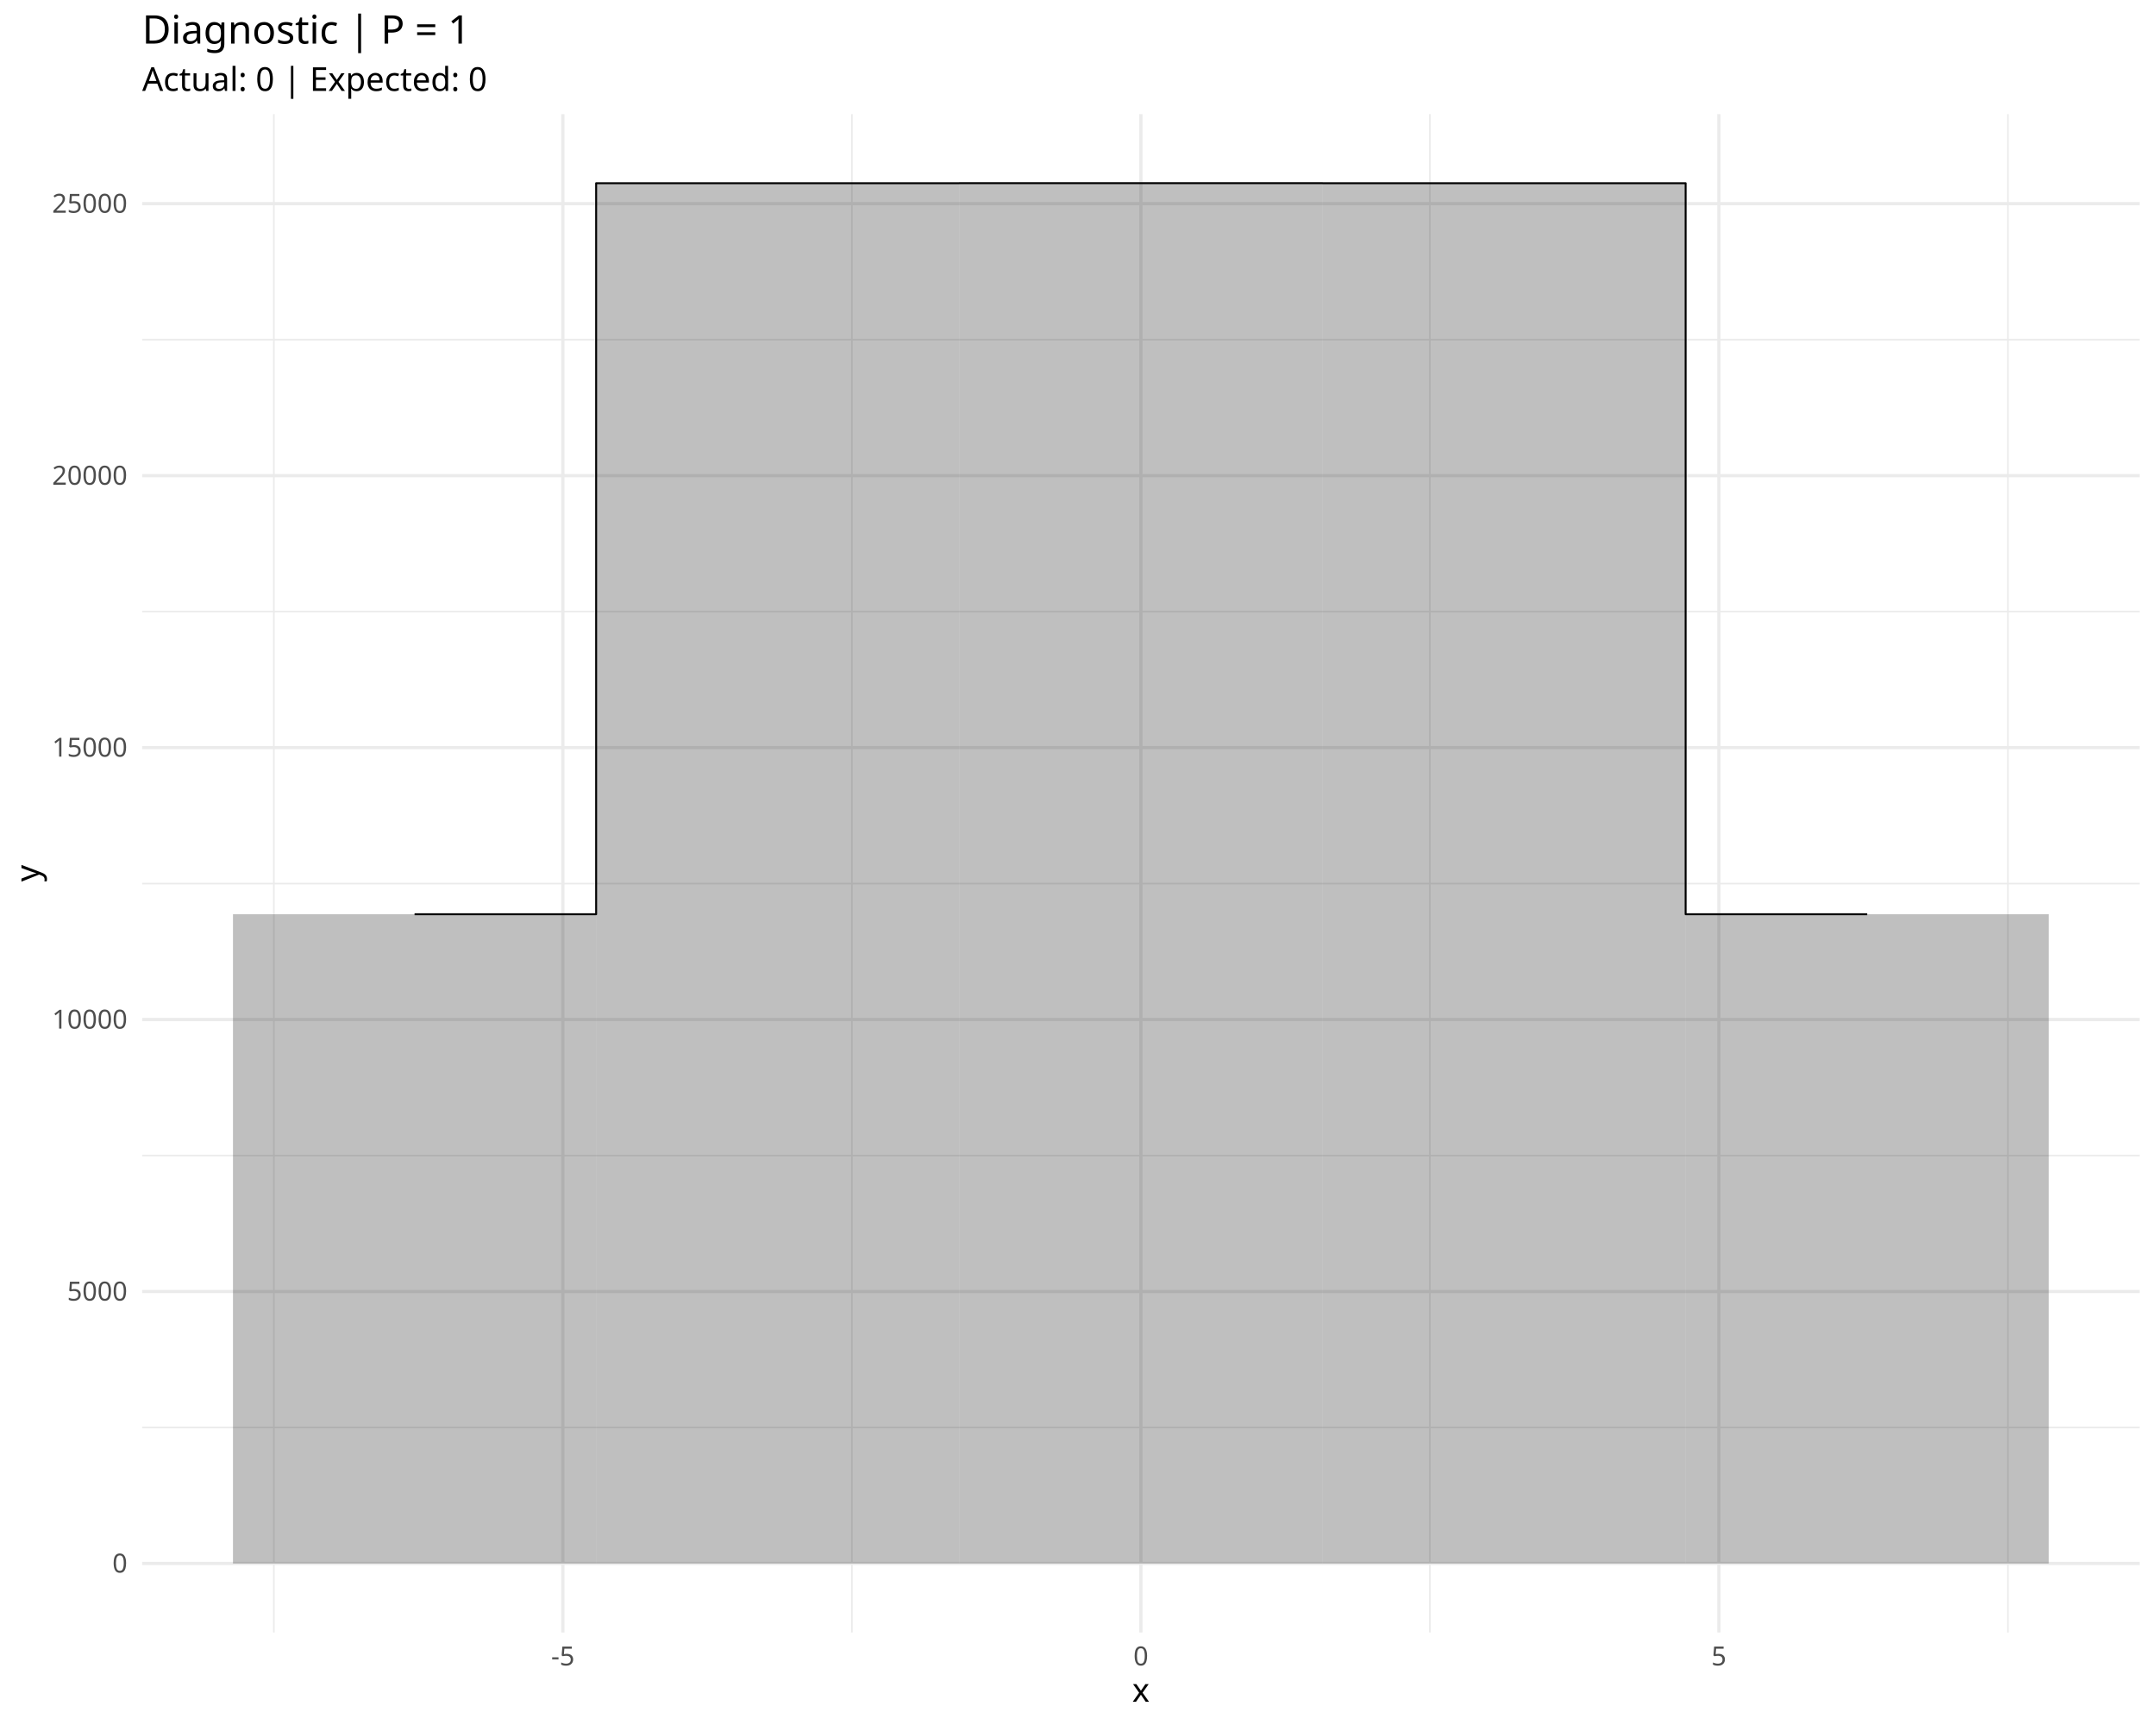
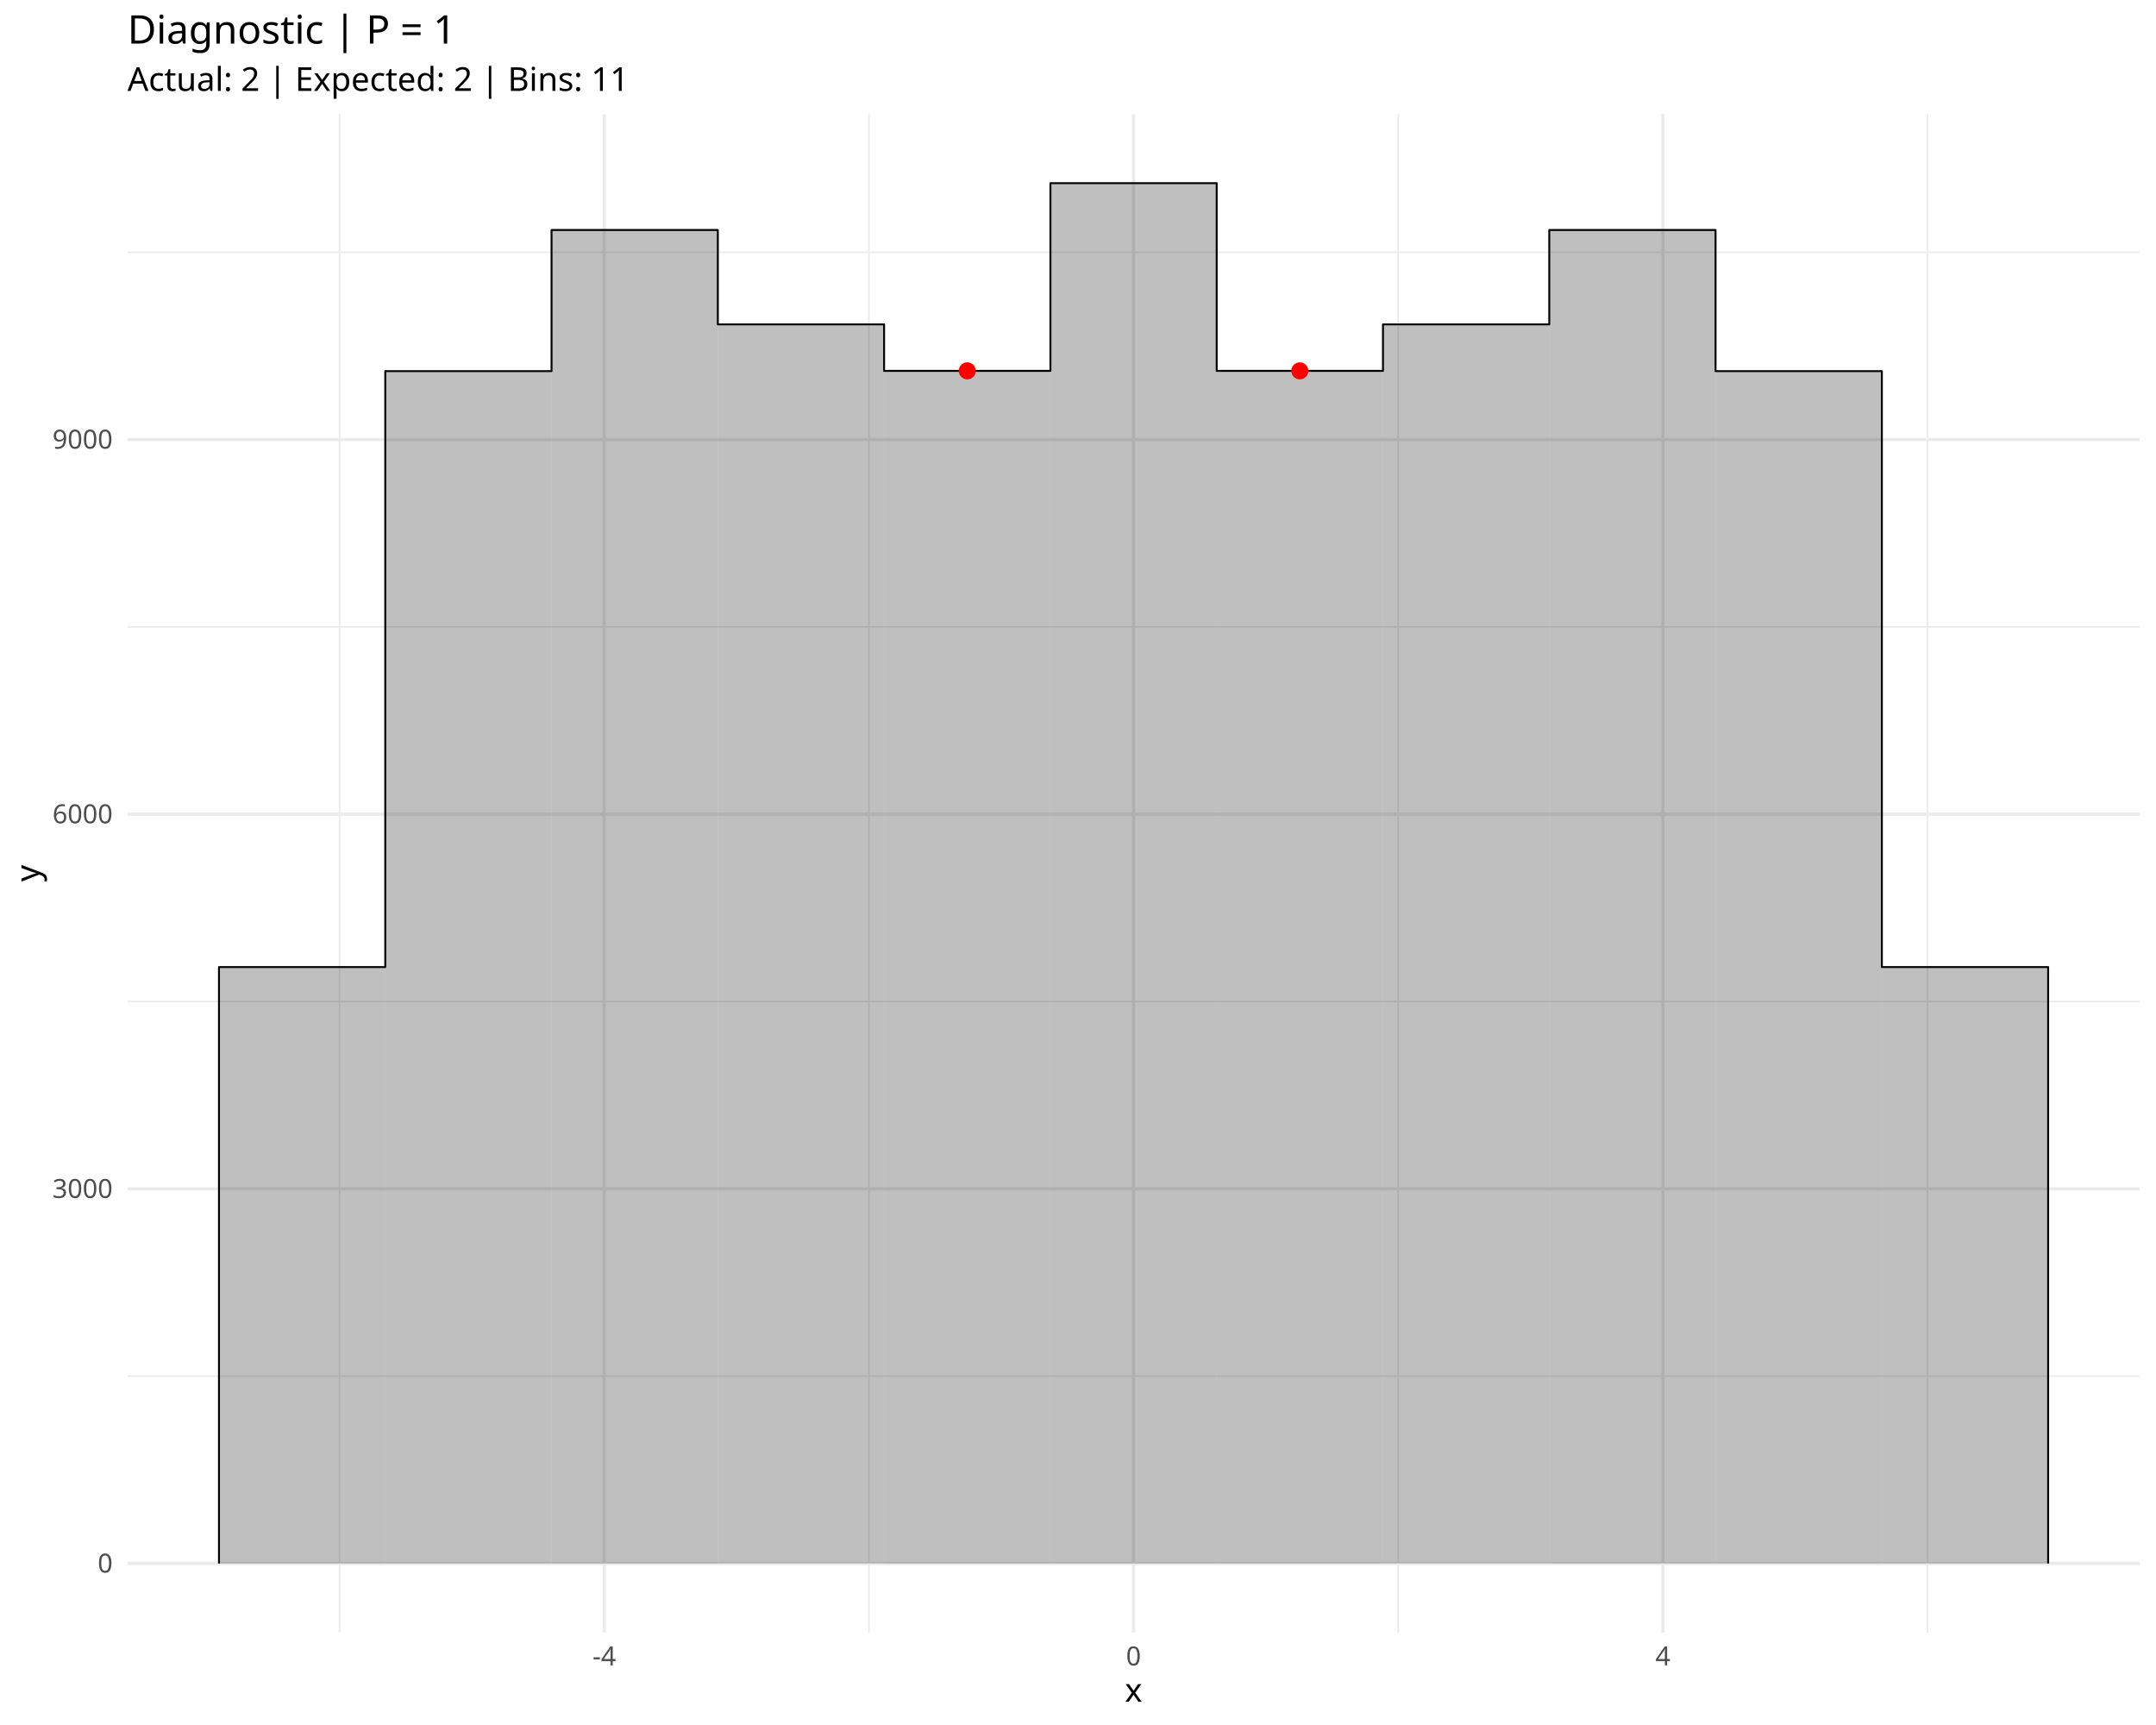
<svg xmlns="http://www.w3.org/2000/svg" class="svglite" data-engine-version="2.0" width="720.00pt" height="576.00pt" viewBox="0 0 720.00 576.00">
  <defs>
    <style type="text/css">
    .svglite line, .svglite polyline, .svglite polygon, .svglite path, .svglite rect, .svglite circle {
      fill: none;
      stroke: #000000;
      stroke-linecap: round;
      stroke-linejoin: round;
      stroke-miterlimit: 10.00;
    }
  </style>
  </defs>
  <rect width="100%" height="100%" style="stroke: none; fill: #FFFFFF;" />
  <defs>
    <clipPath id="cpMC4wMHw3MjAuMDB8MC4wMHw1NzYuMDA=">
      <rect x="0.00" y="0.00" width="720.00" height="576.00" />
    </clipPath>
  </defs>
  <g clip-path="url(#cpMC4wMHw3MjAuMDB8MC4wMHw1NzYuMDA=)">
    <rect x="0.00" y="0.00" width="720.00" height="576.00" style="stroke-width: 1.07; stroke: none; fill: #FFFFFF;" />
  </g>
  <defs>
-     <clipPath id="cpNDcuNDh8NzE0LjUyfDM4LjEyfDU0NS4xMQ==">
-       <rect x="47.48" y="38.12" width="667.04" height="507.00" />
+     <clipPath id="cpNDIuNTh8NzE0LjUyfDM4LjEyfDU0NS4xMQ==">
+       <rect x="42.58" y="38.12" width="671.94" height="507.00" />
    </clipPath>
  </defs>
-   <g clip-path="url(#cpNDcuNDh8NzE0LjUyfDM4LjEyfDU0NS4xMQ==)">
-     <polyline points="47.48,476.66 714.52,476.66 " style="stroke-width: 0.53; stroke: #EBEBEB; stroke-linecap: butt;" />
-     <polyline points="47.48,385.85 714.52,385.85 " style="stroke-width: 0.53; stroke: #EBEBEB; stroke-linecap: butt;" />
-     <polyline points="47.48,295.04 714.52,295.04 " style="stroke-width: 0.53; stroke: #EBEBEB; stroke-linecap: butt;" />
-     <polyline points="47.48,204.23 714.52,204.23 " style="stroke-width: 0.53; stroke: #EBEBEB; stroke-linecap: butt;" />
-     <polyline points="47.48,113.41 714.52,113.41 " style="stroke-width: 0.53; stroke: #EBEBEB; stroke-linecap: butt;" />
-     <polyline points="91.46,545.11 91.46,38.12 " style="stroke-width: 0.53; stroke: #EBEBEB; stroke-linecap: butt;" />
-     <polyline points="284.49,545.11 284.49,38.12 " style="stroke-width: 0.53; stroke: #EBEBEB; stroke-linecap: butt;" />
-     <polyline points="477.51,545.11 477.51,38.12 " style="stroke-width: 0.53; stroke: #EBEBEB; stroke-linecap: butt;" />
-     <polyline points="670.54,545.11 670.54,38.12 " style="stroke-width: 0.53; stroke: #EBEBEB; stroke-linecap: butt;" />
-     <polyline points="47.48,522.07 714.52,522.07 " style="stroke-width: 1.07; stroke: #EBEBEB; stroke-linecap: butt;" />
-     <polyline points="47.48,431.26 714.52,431.26 " style="stroke-width: 1.07; stroke: #EBEBEB; stroke-linecap: butt;" />
-     <polyline points="47.48,340.44 714.52,340.44 " style="stroke-width: 1.07; stroke: #EBEBEB; stroke-linecap: butt;" />
-     <polyline points="47.48,249.63 714.52,249.63 " style="stroke-width: 1.07; stroke: #EBEBEB; stroke-linecap: butt;" />
-     <polyline points="47.48,158.82 714.52,158.82 " style="stroke-width: 1.07; stroke: #EBEBEB; stroke-linecap: butt;" />
-     <polyline points="47.48,68.01 714.52,68.01 " style="stroke-width: 1.07; stroke: #EBEBEB; stroke-linecap: butt;" />
-     <polyline points="187.97,545.11 187.97,38.12 " style="stroke-width: 1.07; stroke: #EBEBEB; stroke-linecap: butt;" />
-     <polyline points="381.00,545.11 381.00,38.12 " style="stroke-width: 1.07; stroke: #EBEBEB; stroke-linecap: butt;" />
-     <polyline points="574.02,545.11 574.02,38.12 " style="stroke-width: 1.07; stroke: #EBEBEB; stroke-linecap: butt;" />
-     <rect x="77.80" y="305.28" width="121.28" height="216.79" style="stroke-width: 1.07; stroke: none; stroke-linecap: butt; stroke-linejoin: miter; fill: #000000; fill-opacity: 0.25;" />
-     <rect x="199.08" y="61.18" width="121.28" height="460.89" style="stroke-width: 1.07; stroke: none; stroke-linecap: butt; stroke-linejoin: miter; fill: #000000; fill-opacity: 0.25;" />
-     <rect x="320.36" y="61.16" width="121.28" height="460.91" style="stroke-width: 1.07; stroke: none; stroke-linecap: butt; stroke-linejoin: miter; fill: #000000; fill-opacity: 0.25;" />
-     <rect x="441.64" y="61.18" width="121.28" height="460.89" style="stroke-width: 1.07; stroke: none; stroke-linecap: butt; stroke-linejoin: miter; fill: #000000; fill-opacity: 0.25;" />
-     <rect x="562.92" y="305.28" width="121.28" height="216.79" style="stroke-width: 1.07; stroke: none; stroke-linecap: butt; stroke-linejoin: miter; fill: #000000; fill-opacity: 0.25;" />
-     <polyline points="138.44,305.28 199.08,305.28 199.08,61.18 320.36,61.18 320.36,61.16 441.64,61.16 441.64,61.18 562.92,61.18 562.92,305.28 623.56,305.28 " style="stroke-width: 0.64; stroke-linecap: butt;" />
+   <g clip-path="url(#cpNDIuNTh8NzE0LjUyfDM4LjEyfDU0NS4xMQ==)">
+     <polyline points="42.58,459.52 714.52,459.52 " style="stroke-width: 0.53; stroke: #EBEBEB; stroke-linecap: butt;" />
+     <polyline points="42.58,334.42 714.52,334.42 " style="stroke-width: 0.53; stroke: #EBEBEB; stroke-linecap: butt;" />
+     <polyline points="42.58,209.32 714.52,209.32 " style="stroke-width: 0.53; stroke: #EBEBEB; stroke-linecap: butt;" />
+     <polyline points="42.58,84.22 714.52,84.22 " style="stroke-width: 0.53; stroke: #EBEBEB; stroke-linecap: butt;" />
+     <polyline points="113.40,545.11 113.40,38.12 " style="stroke-width: 0.53; stroke: #EBEBEB; stroke-linecap: butt;" />
+     <polyline points="290.17,545.11 290.17,38.12 " style="stroke-width: 0.53; stroke: #EBEBEB; stroke-linecap: butt;" />
+     <polyline points="466.93,545.11 466.93,38.12 " style="stroke-width: 0.53; stroke: #EBEBEB; stroke-linecap: butt;" />
+     <polyline points="643.70,545.11 643.70,38.12 " style="stroke-width: 0.53; stroke: #EBEBEB; stroke-linecap: butt;" />
+     <polyline points="42.58,522.07 714.52,522.07 " style="stroke-width: 1.07; stroke: #EBEBEB; stroke-linecap: butt;" />
+     <polyline points="42.58,396.97 714.52,396.97 " style="stroke-width: 1.07; stroke: #EBEBEB; stroke-linecap: butt;" />
+     <polyline points="42.58,271.87 714.52,271.87 " style="stroke-width: 1.07; stroke: #EBEBEB; stroke-linecap: butt;" />
+     <polyline points="42.58,146.77 714.52,146.77 " style="stroke-width: 1.07; stroke: #EBEBEB; stroke-linecap: butt;" />
+     <polyline points="201.79,545.11 201.79,38.12 " style="stroke-width: 1.07; stroke: #EBEBEB; stroke-linecap: butt;" />
+     <polyline points="378.55,545.11 378.55,38.12 " style="stroke-width: 1.07; stroke: #EBEBEB; stroke-linecap: butt;" />
+     <polyline points="555.32,545.11 555.32,38.12 " style="stroke-width: 1.07; stroke: #EBEBEB; stroke-linecap: butt;" />
+     <rect x="73.13" y="322.91" width="55.53" height="199.16" style="stroke-width: 1.07; stroke: none; stroke-linecap: butt; stroke-linejoin: miter; fill: #000000; fill-opacity: 0.25;" />
+     <rect x="128.66" y="123.92" width="55.53" height="398.15" style="stroke-width: 1.07; stroke: none; stroke-linecap: butt; stroke-linejoin: miter; fill: #000000; fill-opacity: 0.25;" />
+     <rect x="184.19" y="76.80" width="55.53" height="445.27" style="stroke-width: 1.07; stroke: none; stroke-linecap: butt; stroke-linejoin: miter; fill: #000000; fill-opacity: 0.25;" />
+     <rect x="239.72" y="108.32" width="55.53" height="413.74" style="stroke-width: 1.07; stroke: none; stroke-linecap: butt; stroke-linejoin: miter; fill: #000000; fill-opacity: 0.25;" />
+     <rect x="295.25" y="123.84" width="55.53" height="398.23" style="stroke-width: 1.07; stroke: none; stroke-linecap: butt; stroke-linejoin: miter; fill: #000000; fill-opacity: 0.25;" />
+     <rect x="350.79" y="61.16" width="55.53" height="460.91" style="stroke-width: 1.07; stroke: none; stroke-linecap: butt; stroke-linejoin: miter; fill: #000000; fill-opacity: 0.25;" />
+     <rect x="406.32" y="123.84" width="55.53" height="398.23" style="stroke-width: 1.07; stroke: none; stroke-linecap: butt; stroke-linejoin: miter; fill: #000000; fill-opacity: 0.25;" />
+     <rect x="461.85" y="108.32" width="55.53" height="413.74" style="stroke-width: 1.07; stroke: none; stroke-linecap: butt; stroke-linejoin: miter; fill: #000000; fill-opacity: 0.25;" />
+     <rect x="517.38" y="76.80" width="55.53" height="445.27" style="stroke-width: 1.07; stroke: none; stroke-linecap: butt; stroke-linejoin: miter; fill: #000000; fill-opacity: 0.25;" />
+     <rect x="572.91" y="123.92" width="55.53" height="398.15" style="stroke-width: 1.07; stroke: none; stroke-linecap: butt; stroke-linejoin: miter; fill: #000000; fill-opacity: 0.25;" />
+     <rect x="628.45" y="322.91" width="55.53" height="199.16" style="stroke-width: 1.07; stroke: none; stroke-linecap: butt; stroke-linejoin: miter; fill: #000000; fill-opacity: 0.25;" />
+     <polyline points="73.13,522.07 73.13,322.91 128.66,322.91 128.66,123.92 184.19,123.92 184.19,76.80 239.72,76.80 239.72,108.32 295.25,108.32 295.25,123.84 350.79,123.84 350.79,61.16 406.32,61.16 406.32,123.84 461.85,123.84 461.85,108.32 517.38,108.32 517.38,76.80 572.91,76.80 572.91,123.92 628.45,123.92 628.45,322.91 683.98,322.91 683.98,522.07 " style="stroke-width: 0.64; stroke-linecap: butt;" />
+     <circle cx="323.02" cy="123.84" r="2.49" style="stroke-width: 0.71; stroke: #FF0000; fill: #FF0000;" />
+     <circle cx="434.08" cy="123.84" r="2.49" style="stroke-width: 0.71; stroke: #FF0000; fill: #FF0000;" />
  </g>
  <g clip-path="url(#cpMC4wMHw3MjAuMDB8MC4wMHw1NzYuMDA=)">
-     <text x="42.55" y="525.10" text-anchor="end" style="font-size: 8.80px; fill: #4D4D4D; font-family: sans;" textLength="4.89px" lengthAdjust="spacingAndGlyphs">0</text>
-     <text x="42.55" y="434.28" text-anchor="end" style="font-size: 8.80px; fill: #4D4D4D; font-family: sans;" textLength="19.58px" lengthAdjust="spacingAndGlyphs">5000</text>
-     <text x="42.55" y="343.47" text-anchor="end" style="font-size: 8.80px; fill: #4D4D4D; font-family: sans;" textLength="24.47px" lengthAdjust="spacingAndGlyphs">10000</text>
-     <text x="42.55" y="252.66" text-anchor="end" style="font-size: 8.80px; fill: #4D4D4D; font-family: sans;" textLength="24.47px" lengthAdjust="spacingAndGlyphs">15000</text>
-     <text x="42.55" y="161.85" text-anchor="end" style="font-size: 8.80px; fill: #4D4D4D; font-family: sans;" textLength="24.47px" lengthAdjust="spacingAndGlyphs">20000</text>
-     <text x="42.55" y="71.04" text-anchor="end" style="font-size: 8.80px; fill: #4D4D4D; font-family: sans;" textLength="24.47px" lengthAdjust="spacingAndGlyphs">25000</text>
-     <text x="187.97" y="556.10" text-anchor="middle" style="font-size: 8.80px; fill: #4D4D4D; font-family: sans;" textLength="7.82px" lengthAdjust="spacingAndGlyphs">-5</text>
-     <text x="381.00" y="556.10" text-anchor="middle" style="font-size: 8.80px; fill: #4D4D4D; font-family: sans;" textLength="4.89px" lengthAdjust="spacingAndGlyphs">0</text>
-     <text x="574.02" y="556.10" text-anchor="middle" style="font-size: 8.80px; fill: #4D4D4D; font-family: sans;" textLength="4.89px" lengthAdjust="spacingAndGlyphs">5</text>
-     <text x="381.00" y="568.24" text-anchor="middle" style="font-size: 11.00px; font-family: sans;" textLength="5.50px" lengthAdjust="spacingAndGlyphs">x</text>
+     <text x="37.65" y="525.10" text-anchor="end" style="font-size: 8.80px; fill: #4D4D4D; font-family: sans;" textLength="4.89px" lengthAdjust="spacingAndGlyphs">0</text>
+     <text x="37.65" y="400.00" text-anchor="end" style="font-size: 8.80px; fill: #4D4D4D; font-family: sans;" textLength="19.58px" lengthAdjust="spacingAndGlyphs">3000</text>
+     <text x="37.65" y="274.90" text-anchor="end" style="font-size: 8.80px; fill: #4D4D4D; font-family: sans;" textLength="19.58px" lengthAdjust="spacingAndGlyphs">6000</text>
+     <text x="37.65" y="149.80" text-anchor="end" style="font-size: 8.80px; fill: #4D4D4D; font-family: sans;" textLength="19.58px" lengthAdjust="spacingAndGlyphs">9000</text>
+     <text x="201.79" y="556.10" text-anchor="middle" style="font-size: 8.80px; fill: #4D4D4D; font-family: sans;" textLength="7.82px" lengthAdjust="spacingAndGlyphs">-4</text>
+     <text x="378.55" y="556.10" text-anchor="middle" style="font-size: 8.80px; fill: #4D4D4D; font-family: sans;" textLength="4.89px" lengthAdjust="spacingAndGlyphs">0</text>
+     <text x="555.32" y="556.10" text-anchor="middle" style="font-size: 8.80px; fill: #4D4D4D; font-family: sans;" textLength="4.89px" lengthAdjust="spacingAndGlyphs">4</text>
+     <text x="378.55" y="568.24" text-anchor="middle" style="font-size: 11.00px; font-family: sans;" textLength="5.50px" lengthAdjust="spacingAndGlyphs">x</text>
    <text transform="translate(13.05,291.61) rotate(-90)" text-anchor="middle" style="font-size: 11.00px; font-family: sans;" textLength="5.50px" lengthAdjust="spacingAndGlyphs">y</text>
-     <text x="47.48" y="30.35" style="font-size: 11.00px; font-family: sans;" textLength="109.88px" lengthAdjust="spacingAndGlyphs">Actual: 0 | Expected: 0</text>
-     <text x="47.48" y="14.56" style="font-size: 13.20px; font-family: sans;" textLength="103.60px" lengthAdjust="spacingAndGlyphs">Diagnostic | P = 1</text>
+     <text x="42.58" y="30.35" style="font-size: 11.00px; font-family: sans;" textLength="158.60px" lengthAdjust="spacingAndGlyphs">Actual: 2 | Expected: 2 | Bins: 11</text>
+     <text x="42.58" y="14.56" style="font-size: 13.20px; font-family: sans;" textLength="103.60px" lengthAdjust="spacingAndGlyphs">Diagnostic | P = 1</text>
  </g>
</svg>
